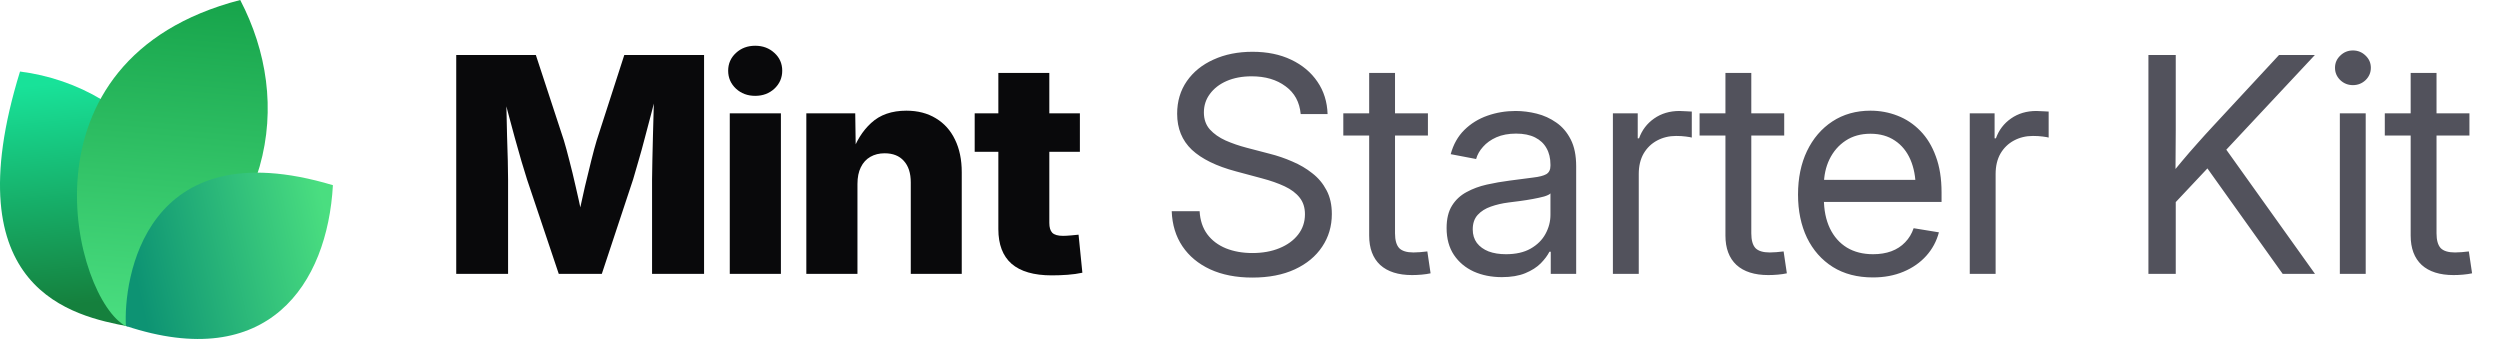
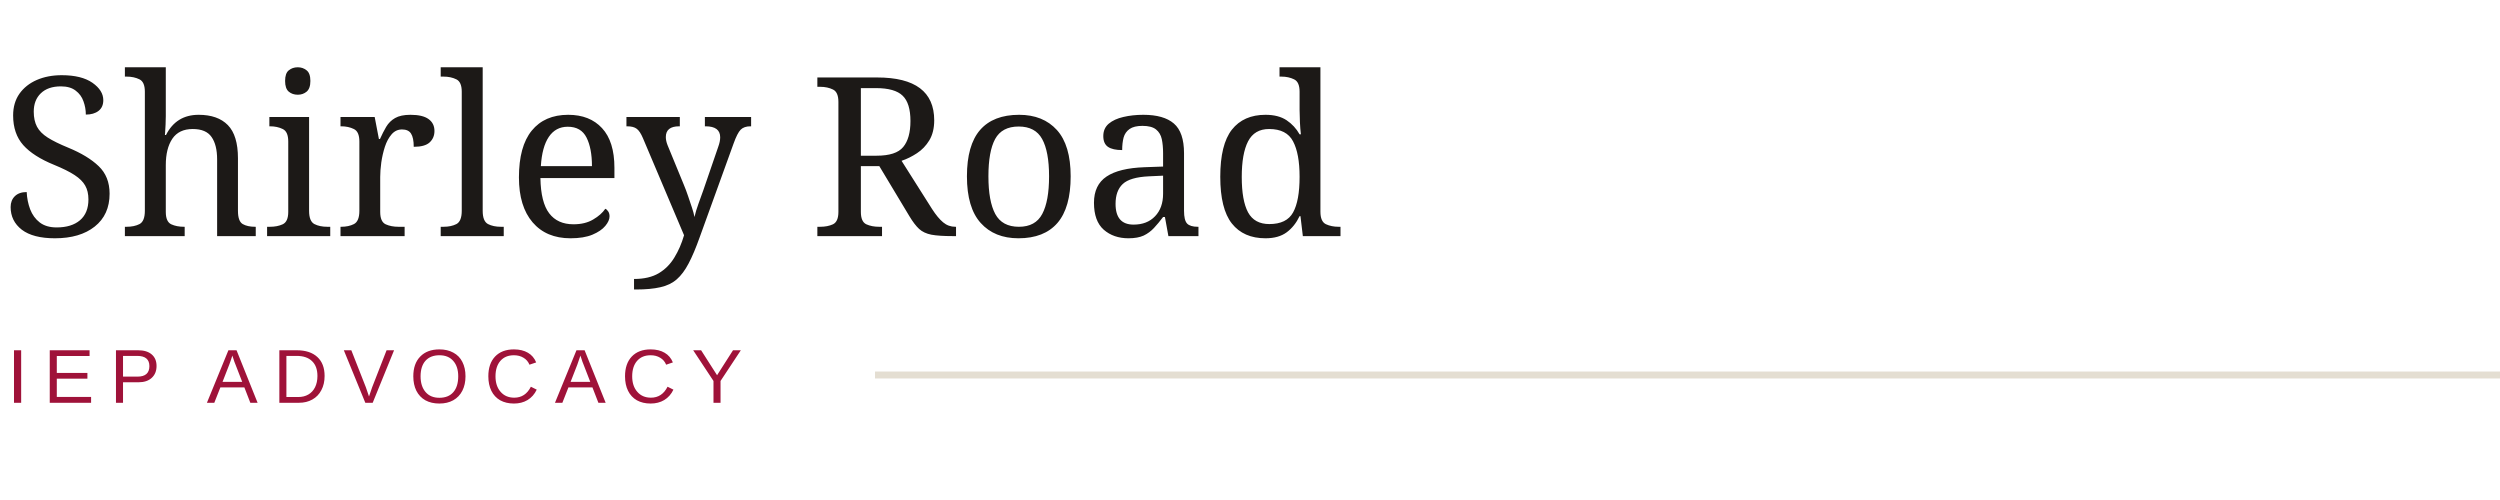
- <svg xmlns="http://www.w3.org/2000/svg" width="177" height="24" viewBox="0 0 177 24" fill="none">
-   <path d="M9.061 23.108C5.268 22.377 -3.391 20.627 1.417 5.064C9.634 6.099 16.973 14.064 9.061 23.108Z" fill="url(#paint0_linear_17557_2020)" />
-   <path d="M8.919 23.094C5.276 21.222 0.784 4.209 17.007 0C20.757 7.193 19.621 16.545 8.919 23.094Z" fill="url(#paint1_linear_17557_2020)" />
-   <path d="M8.914 23.079C8.735 19.882 10.159 9.085 23.57 13.111C23.181 20.123 18.984 26.418 8.914 23.079Z" fill="url(#paint2_linear_17557_2020)" />
-   <path d="M32.301 19.392V3.894H37.938L39.925 9.948C40.036 10.315 40.164 10.787 40.31 11.362C40.462 11.938 40.611 12.552 40.757 13.204C40.91 13.855 41.048 14.483 41.173 15.086C41.305 15.682 41.412 16.192 41.495 16.615H40.695C40.771 16.192 40.871 15.682 40.996 15.086C41.128 14.49 41.267 13.866 41.412 13.214C41.565 12.562 41.714 11.948 41.86 11.373C42.005 10.79 42.133 10.315 42.244 9.948L44.2 3.894H49.848V19.392H46.166V12.704C46.166 12.357 46.173 11.917 46.187 11.383C46.2 10.849 46.214 10.27 46.228 9.646C46.249 9.022 46.266 8.391 46.28 7.753C46.301 7.115 46.311 6.519 46.311 5.964H46.623C46.485 6.561 46.332 7.181 46.166 7.826C45.999 8.471 45.833 9.102 45.666 9.719C45.507 10.336 45.351 10.901 45.198 11.414C45.053 11.928 44.928 12.357 44.824 12.704L42.608 19.392H39.561L37.314 12.704C37.203 12.357 37.072 11.928 36.919 11.414C36.773 10.901 36.614 10.34 36.441 9.729C36.274 9.112 36.104 8.481 35.931 7.836C35.764 7.192 35.608 6.567 35.463 5.964H35.827C35.834 6.512 35.844 7.105 35.858 7.743C35.872 8.374 35.886 9.005 35.9 9.636C35.92 10.26 35.938 10.839 35.952 11.373C35.965 11.907 35.972 12.351 35.972 12.704V19.392H32.301ZM51.668 19.392V8.024H55.288V19.392H51.668ZM53.468 6.786C52.927 6.786 52.473 6.616 52.105 6.276C51.738 5.93 51.554 5.507 51.554 5.007C51.554 4.508 51.738 4.088 52.105 3.749C52.473 3.409 52.927 3.239 53.468 3.239C54.009 3.239 54.463 3.409 54.83 3.749C55.198 4.082 55.382 4.501 55.382 5.007C55.382 5.507 55.198 5.93 54.83 6.276C54.463 6.616 54.009 6.786 53.468 6.786ZM60.708 13.027V19.392H57.088V8.024H60.551L60.593 10.967H60.281C60.593 10.024 61.061 9.268 61.685 8.7C62.309 8.124 63.138 7.836 64.171 7.836C64.975 7.836 65.672 8.017 66.262 8.377C66.851 8.731 67.302 9.234 67.614 9.885C67.933 10.537 68.092 11.307 68.092 12.194V19.392H64.483V12.912C64.483 12.26 64.32 11.754 63.994 11.394C63.675 11.033 63.221 10.853 62.632 10.853C62.25 10.853 61.914 10.936 61.623 11.102C61.332 11.269 61.106 11.515 60.947 11.841C60.787 12.16 60.708 12.555 60.708 13.027ZM76.456 8.024V10.749H69.008V8.024H76.456ZM70.683 5.163H74.292V15.783C74.292 16.102 74.361 16.334 74.5 16.48C74.646 16.625 74.899 16.698 75.259 16.698C75.405 16.698 75.596 16.688 75.831 16.667C76.074 16.646 76.251 16.629 76.362 16.615L76.632 19.309C76.313 19.378 75.963 19.427 75.582 19.455C75.207 19.482 74.836 19.496 74.469 19.496C73.2 19.496 72.25 19.222 71.619 18.674C70.995 18.127 70.683 17.308 70.683 16.22V5.163Z" fill="#09090B" />
-   <path d="M88.667 19.652C87.523 19.652 86.528 19.458 85.682 19.07C84.843 18.681 84.188 18.137 83.716 17.437C83.245 16.736 82.992 15.908 82.957 14.951H84.933C84.968 15.596 85.148 16.14 85.474 16.584C85.8 17.021 86.24 17.354 86.795 17.582C87.35 17.804 87.974 17.915 88.667 17.915C89.388 17.915 90.026 17.801 90.581 17.572C91.143 17.343 91.583 17.024 91.902 16.615C92.228 16.199 92.391 15.717 92.391 15.169C92.391 14.698 92.266 14.306 92.017 13.994C91.767 13.675 91.413 13.408 90.956 13.193C90.498 12.978 89.954 12.787 89.323 12.621L87.502 12.132C86.123 11.765 85.082 11.255 84.382 10.603C83.689 9.944 83.342 9.095 83.342 8.055C83.342 7.174 83.571 6.404 84.028 5.746C84.486 5.087 85.117 4.577 85.921 4.217C86.726 3.849 87.645 3.666 88.678 3.666C89.718 3.666 90.63 3.853 91.413 4.227C92.204 4.602 92.824 5.122 93.275 5.787C93.726 6.446 93.965 7.209 93.993 8.076H92.089C92.013 7.23 91.656 6.574 91.018 6.11C90.387 5.638 89.586 5.403 88.615 5.403C87.95 5.403 87.36 5.513 86.847 5.735C86.341 5.957 85.946 6.262 85.661 6.651C85.377 7.032 85.235 7.469 85.235 7.961C85.235 8.447 85.377 8.849 85.661 9.168C85.946 9.48 86.317 9.74 86.774 9.948C87.232 10.149 87.724 10.319 88.251 10.457L89.884 10.884C90.439 11.023 90.977 11.206 91.496 11.435C92.023 11.657 92.495 11.934 92.911 12.267C93.334 12.593 93.67 12.995 93.92 13.474C94.17 13.945 94.294 14.504 94.294 15.149C94.294 16.015 94.066 16.788 93.608 17.468C93.157 18.148 92.512 18.681 91.673 19.07C90.834 19.458 89.832 19.652 88.667 19.652ZM101.097 8.024V9.594H95.106V8.024H101.097ZM96.937 5.163H98.767V16.521C98.767 17 98.865 17.347 99.059 17.562C99.26 17.77 99.6 17.874 100.078 17.874C100.21 17.874 100.366 17.867 100.546 17.853C100.733 17.832 100.903 17.815 101.056 17.801L101.285 19.351C101.097 19.392 100.886 19.423 100.65 19.444C100.414 19.465 100.189 19.475 99.974 19.475C98.996 19.475 98.244 19.236 97.717 18.758C97.197 18.272 96.937 17.579 96.937 16.677V5.163ZM106.33 19.621C105.595 19.621 104.932 19.489 104.343 19.226C103.754 18.955 103.285 18.564 102.939 18.05C102.592 17.53 102.419 16.896 102.419 16.147C102.419 15.495 102.547 14.965 102.804 14.556C103.06 14.146 103.403 13.828 103.833 13.599C104.263 13.363 104.742 13.186 105.269 13.068C105.796 12.95 106.333 12.857 106.881 12.787C107.574 12.69 108.132 12.617 108.555 12.569C108.978 12.52 109.287 12.441 109.481 12.33C109.675 12.212 109.772 12.014 109.772 11.737V11.654C109.772 11.203 109.679 10.815 109.492 10.489C109.311 10.163 109.041 9.91 108.68 9.729C108.32 9.549 107.872 9.459 107.338 9.459C106.805 9.459 106.34 9.546 105.945 9.719C105.556 9.892 105.241 10.118 104.998 10.395C104.755 10.665 104.593 10.953 104.509 11.258L102.71 10.915C102.897 10.222 103.22 9.65 103.677 9.199C104.135 8.748 104.679 8.412 105.31 8.19C105.941 7.968 106.607 7.857 107.307 7.857C107.8 7.857 108.295 7.92 108.795 8.044C109.301 8.169 109.765 8.381 110.188 8.679C110.611 8.97 110.951 9.369 111.208 9.875C111.464 10.374 111.593 11.005 111.593 11.768V19.392H109.793V17.822H109.7C109.568 18.085 109.363 18.359 109.086 18.643C108.809 18.921 108.444 19.153 107.994 19.34C107.543 19.527 106.988 19.621 106.33 19.621ZM106.621 17.998C107.321 17.998 107.904 17.867 108.368 17.603C108.84 17.333 109.19 16.986 109.419 16.563C109.654 16.133 109.772 15.682 109.772 15.211V13.692C109.703 13.769 109.554 13.841 109.325 13.911C109.096 13.973 108.829 14.032 108.524 14.088C108.226 14.143 107.921 14.192 107.609 14.233C107.304 14.275 107.033 14.309 106.798 14.337C106.354 14.393 105.938 14.49 105.549 14.628C105.168 14.76 104.86 14.954 104.624 15.211C104.388 15.467 104.27 15.811 104.27 16.241C104.27 16.615 104.367 16.934 104.561 17.198C104.762 17.461 105.04 17.662 105.393 17.801C105.747 17.933 106.156 17.998 106.621 17.998ZM114.193 19.392V8.024H115.951V9.792H116.045C116.253 9.209 116.61 8.741 117.116 8.388C117.622 8.034 118.219 7.857 118.905 7.857C119.058 7.857 119.217 7.864 119.384 7.878C119.55 7.885 119.682 7.892 119.779 7.899V9.74C119.716 9.719 119.578 9.695 119.363 9.667C119.155 9.639 118.922 9.625 118.666 9.625C118.174 9.625 117.726 9.733 117.324 9.948C116.922 10.163 116.603 10.471 116.367 10.874C116.138 11.276 116.024 11.758 116.024 12.319V19.392H114.193ZM126.322 8.024V9.594H120.33V8.024H126.322ZM122.161 5.163H123.992V16.521C123.992 17 124.089 17.347 124.283 17.562C124.484 17.77 124.824 17.874 125.302 17.874C125.434 17.874 125.59 17.867 125.77 17.853C125.958 17.832 126.127 17.815 126.28 17.801L126.509 19.351C126.322 19.392 126.11 19.423 125.874 19.444C125.639 19.465 125.413 19.475 125.198 19.475C124.221 19.475 123.468 19.236 122.941 18.758C122.421 18.272 122.161 17.579 122.161 16.677V5.163ZM132.604 19.642C131.502 19.642 130.555 19.396 129.765 18.903C128.974 18.404 128.364 17.714 127.934 16.834C127.511 15.946 127.3 14.927 127.3 13.775C127.3 12.611 127.511 11.584 127.934 10.697C128.364 9.802 128.964 9.102 129.734 8.596C130.51 8.089 131.408 7.836 132.428 7.836C133.1 7.836 133.738 7.954 134.341 8.19C134.952 8.426 135.489 8.783 135.954 9.261C136.425 9.74 136.793 10.343 137.056 11.071C137.327 11.792 137.462 12.645 137.462 13.63V14.296H128.433V12.735H136.463L135.631 13.297C135.631 12.541 135.506 11.876 135.257 11.3C135.007 10.725 134.643 10.277 134.165 9.958C133.686 9.632 133.107 9.469 132.428 9.469C131.748 9.469 131.162 9.632 130.67 9.958C130.177 10.284 129.796 10.725 129.526 11.279C129.262 11.827 129.13 12.441 129.13 13.12V14.046C129.13 14.864 129.273 15.572 129.557 16.168C129.841 16.757 130.243 17.211 130.763 17.53C131.283 17.842 131.901 17.998 132.615 17.998C133.093 17.998 133.523 17.929 133.905 17.79C134.293 17.645 134.619 17.433 134.882 17.156C135.153 16.879 135.354 16.546 135.486 16.157L137.275 16.449C137.108 17.08 136.81 17.634 136.38 18.113C135.95 18.591 135.413 18.966 134.768 19.236C134.123 19.507 133.402 19.642 132.604 19.642ZM139.459 19.392V8.024H141.217V9.792H141.311C141.519 9.209 141.876 8.741 142.382 8.388C142.888 8.034 143.485 7.857 144.171 7.857C144.324 7.857 144.483 7.864 144.649 7.878C144.816 7.885 144.948 7.892 145.045 7.899V9.74C144.982 9.719 144.844 9.695 144.629 9.667C144.421 9.639 144.188 9.625 143.932 9.625C143.439 9.625 142.992 9.733 142.59 9.948C142.188 10.163 141.869 10.471 141.633 10.874C141.404 11.276 141.29 11.758 141.29 12.319V19.392H139.459ZM153.429 14.961V12.715C153.783 12.257 154.136 11.82 154.49 11.404C154.844 10.981 155.204 10.565 155.572 10.156C155.939 9.74 156.314 9.327 156.695 8.918L161.355 3.894H163.893L157.277 10.967H157.184L153.429 14.961ZM152.108 19.392V3.894H154.043V9.241L154.022 12.559L154.043 13.505V19.392H152.108ZM161.615 19.392L155.967 11.477L157.173 9.969L163.903 19.392H161.615ZM165.661 19.392V8.024H167.492V19.392H165.661ZM166.587 6.027C166.24 6.027 165.942 5.909 165.692 5.673C165.443 5.43 165.318 5.139 165.318 4.799C165.318 4.459 165.443 4.172 165.692 3.936C165.942 3.693 166.24 3.572 166.587 3.572C166.934 3.572 167.232 3.693 167.482 3.936C167.731 4.172 167.856 4.459 167.856 4.799C167.856 5.139 167.731 5.43 167.482 5.673C167.232 5.909 166.934 6.027 166.587 6.027ZM174.836 8.024V9.594H168.844V8.024H174.836ZM170.675 5.163H172.506V16.521C172.506 17 172.603 17.347 172.797 17.562C172.998 17.77 173.338 17.874 173.816 17.874C173.948 17.874 174.104 17.867 174.284 17.853C174.472 17.832 174.641 17.815 174.794 17.801L175.023 19.351C174.836 19.392 174.624 19.423 174.388 19.444C174.153 19.465 173.927 19.475 173.712 19.475C172.735 19.475 171.982 19.236 171.455 18.758C170.935 18.272 170.675 17.579 170.675 16.677V5.163Z" fill="#52525C" />
-   <defs>
-     <linearGradient id="paint0_linear_17557_2020" x1="3.776" y1="5.916" x2="5.232" y2="21.559" gradientUnits="userSpaceOnUse">
-       <stop stop-color="#18E299" />
-       <stop offset="1" stop-color="#15803D" />
-     </linearGradient>
-     <linearGradient id="paint1_linear_17557_2020" x1="12.171" y1="-0.718" x2="10.19" y2="22.983" gradientUnits="userSpaceOnUse">
-       <stop stop-color="#16A34A" />
-       <stop offset="1" stop-color="#4ADE80" />
-     </linearGradient>
-     <linearGradient id="paint2_linear_17557_2020" x1="23.133" y1="15.353" x2="9.338" y2="18.52" gradientUnits="userSpaceOnUse">
-       <stop stop-color="#4ADE80" />
-       <stop offset="1" stop-color="#0D9373" />
-     </linearGradient>
-   </defs>
+ <svg xmlns="http://www.w3.org/2000/svg" width="360" height="72" viewBox="0 0 360 72" fill="none" role="img" aria-labelledby="title desc">
+   <rect width="360" height="72" fill="transparent" />
+   <text x="0" y="34" font-family="Newsreader, Georgia, serif" font-size="32" font-weight="500" fill="#1c1917">Shirley Road</text>
+   <text x="1" y="58" font-family="Geist, Arial, sans-serif" font-size="11" font-weight="500" letter-spacing="2.2" fill="#9f1239">IEP ADVOCACY</text>
+   <line x1="126" y1="54" x2="360" y2="54" stroke="#e4ded2" stroke-width="1" />
</svg>
